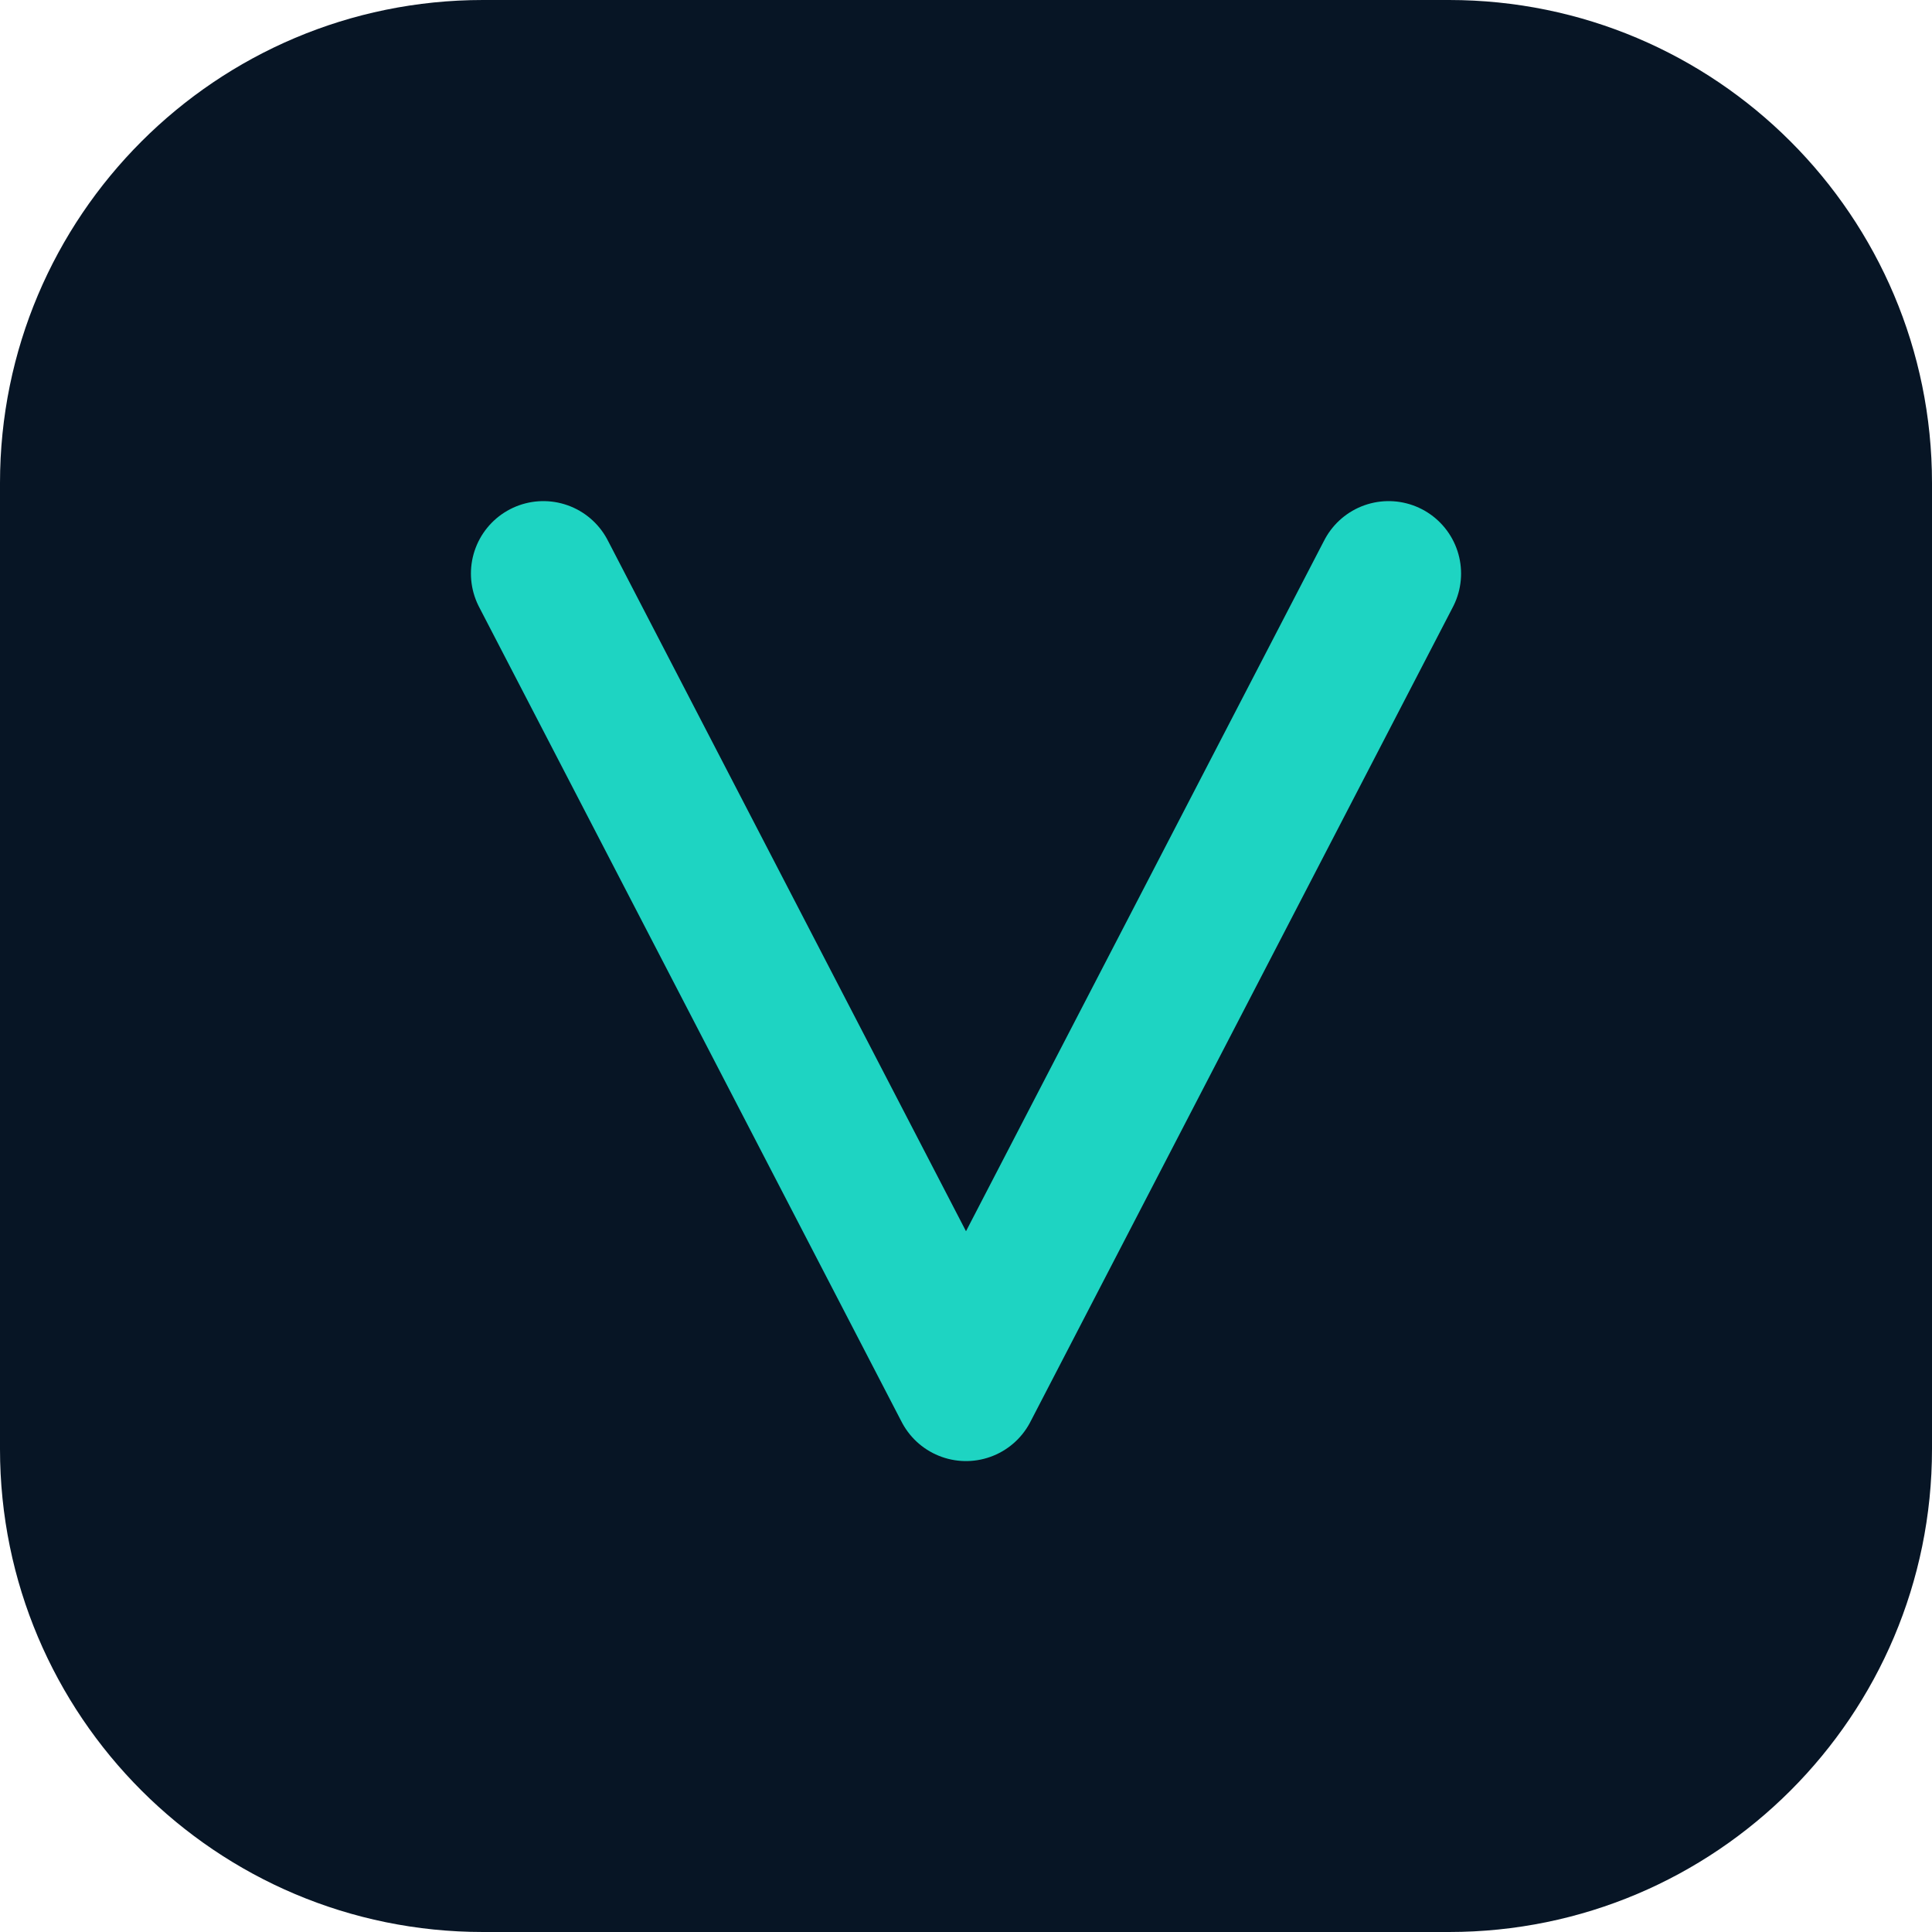
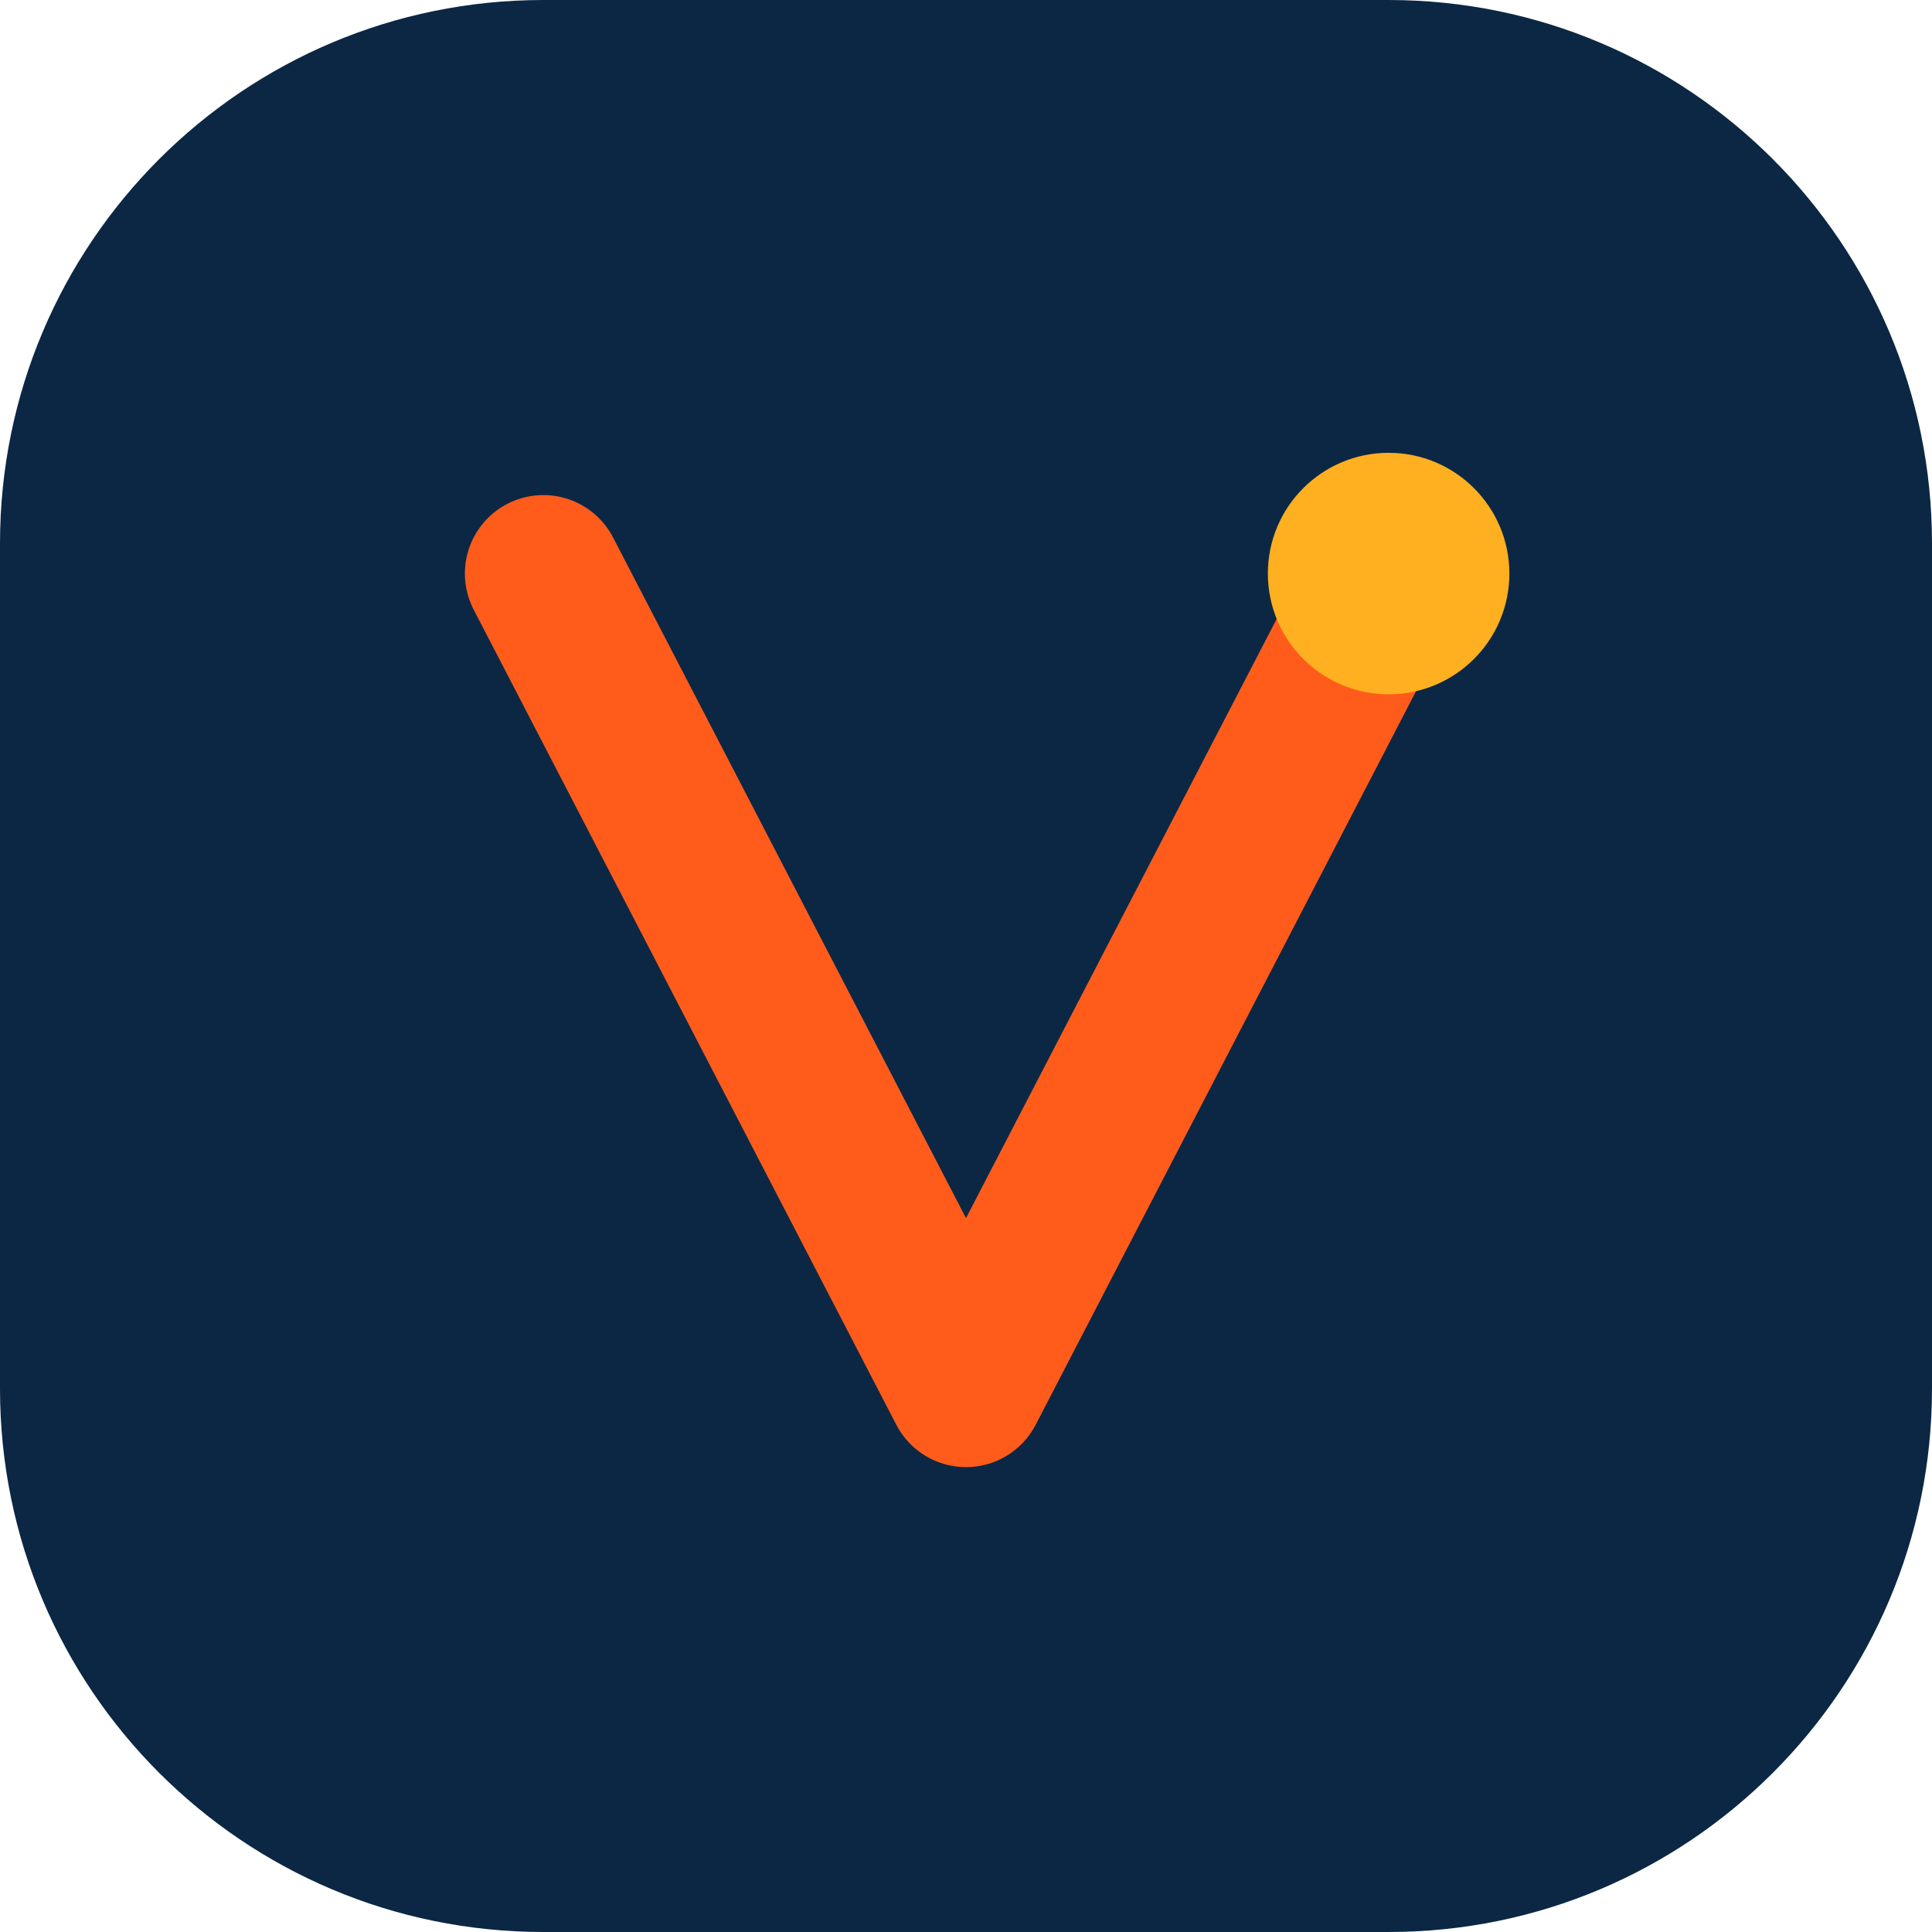
<svg xmlns="http://www.w3.org/2000/svg" viewBox="0 0 32 32">
-   <rect width="32" height="32" rx="8" fill="#071525" />
-   <path d="M9 9.5 16 23l7-13.5" fill="none" stroke="#1ed4c2" stroke-width="2.4" stroke-linecap="round" stroke-linejoin="round" />
+   <rect width="32" height="32" rx="9" fill="#0c2744" />
+   <path d="M9 9.5 16 23l7-13.5" fill="none" stroke="#ff5c1c" stroke-width="2.6" stroke-linecap="round" stroke-linejoin="round" />
+   <circle cx="23" cy="9.5" r="2" fill="#ffb020" />
</svg>
